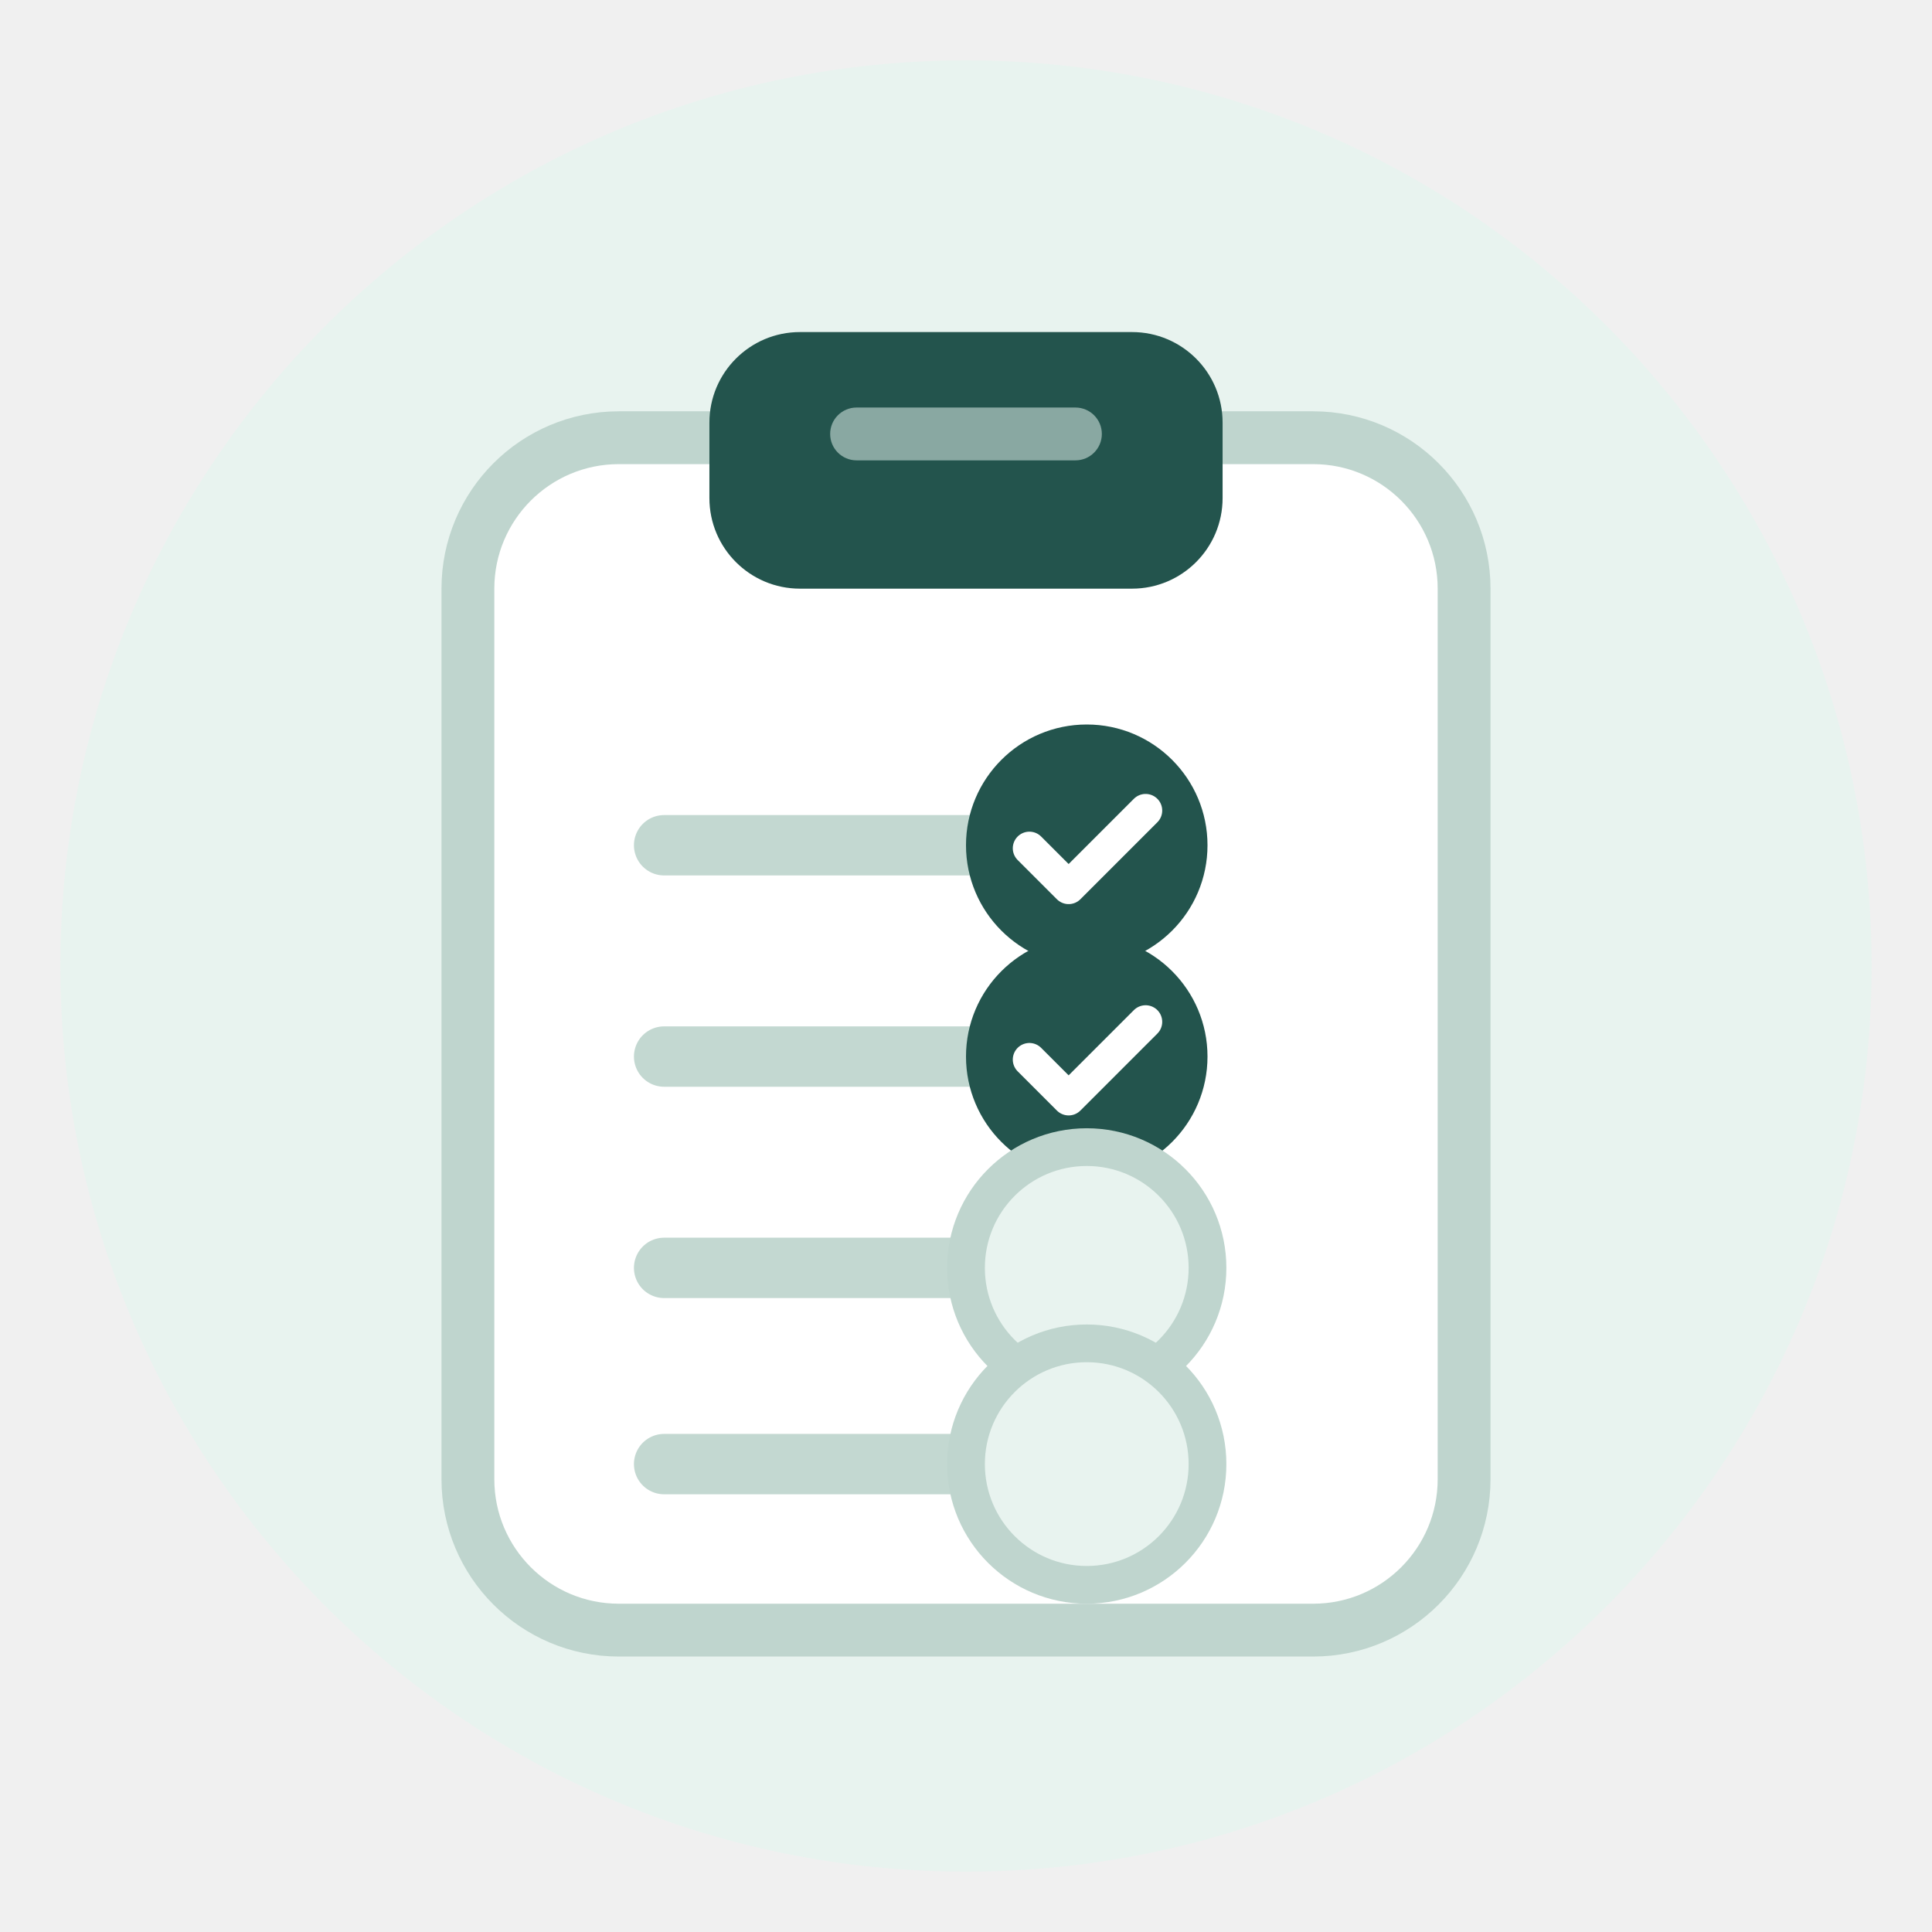
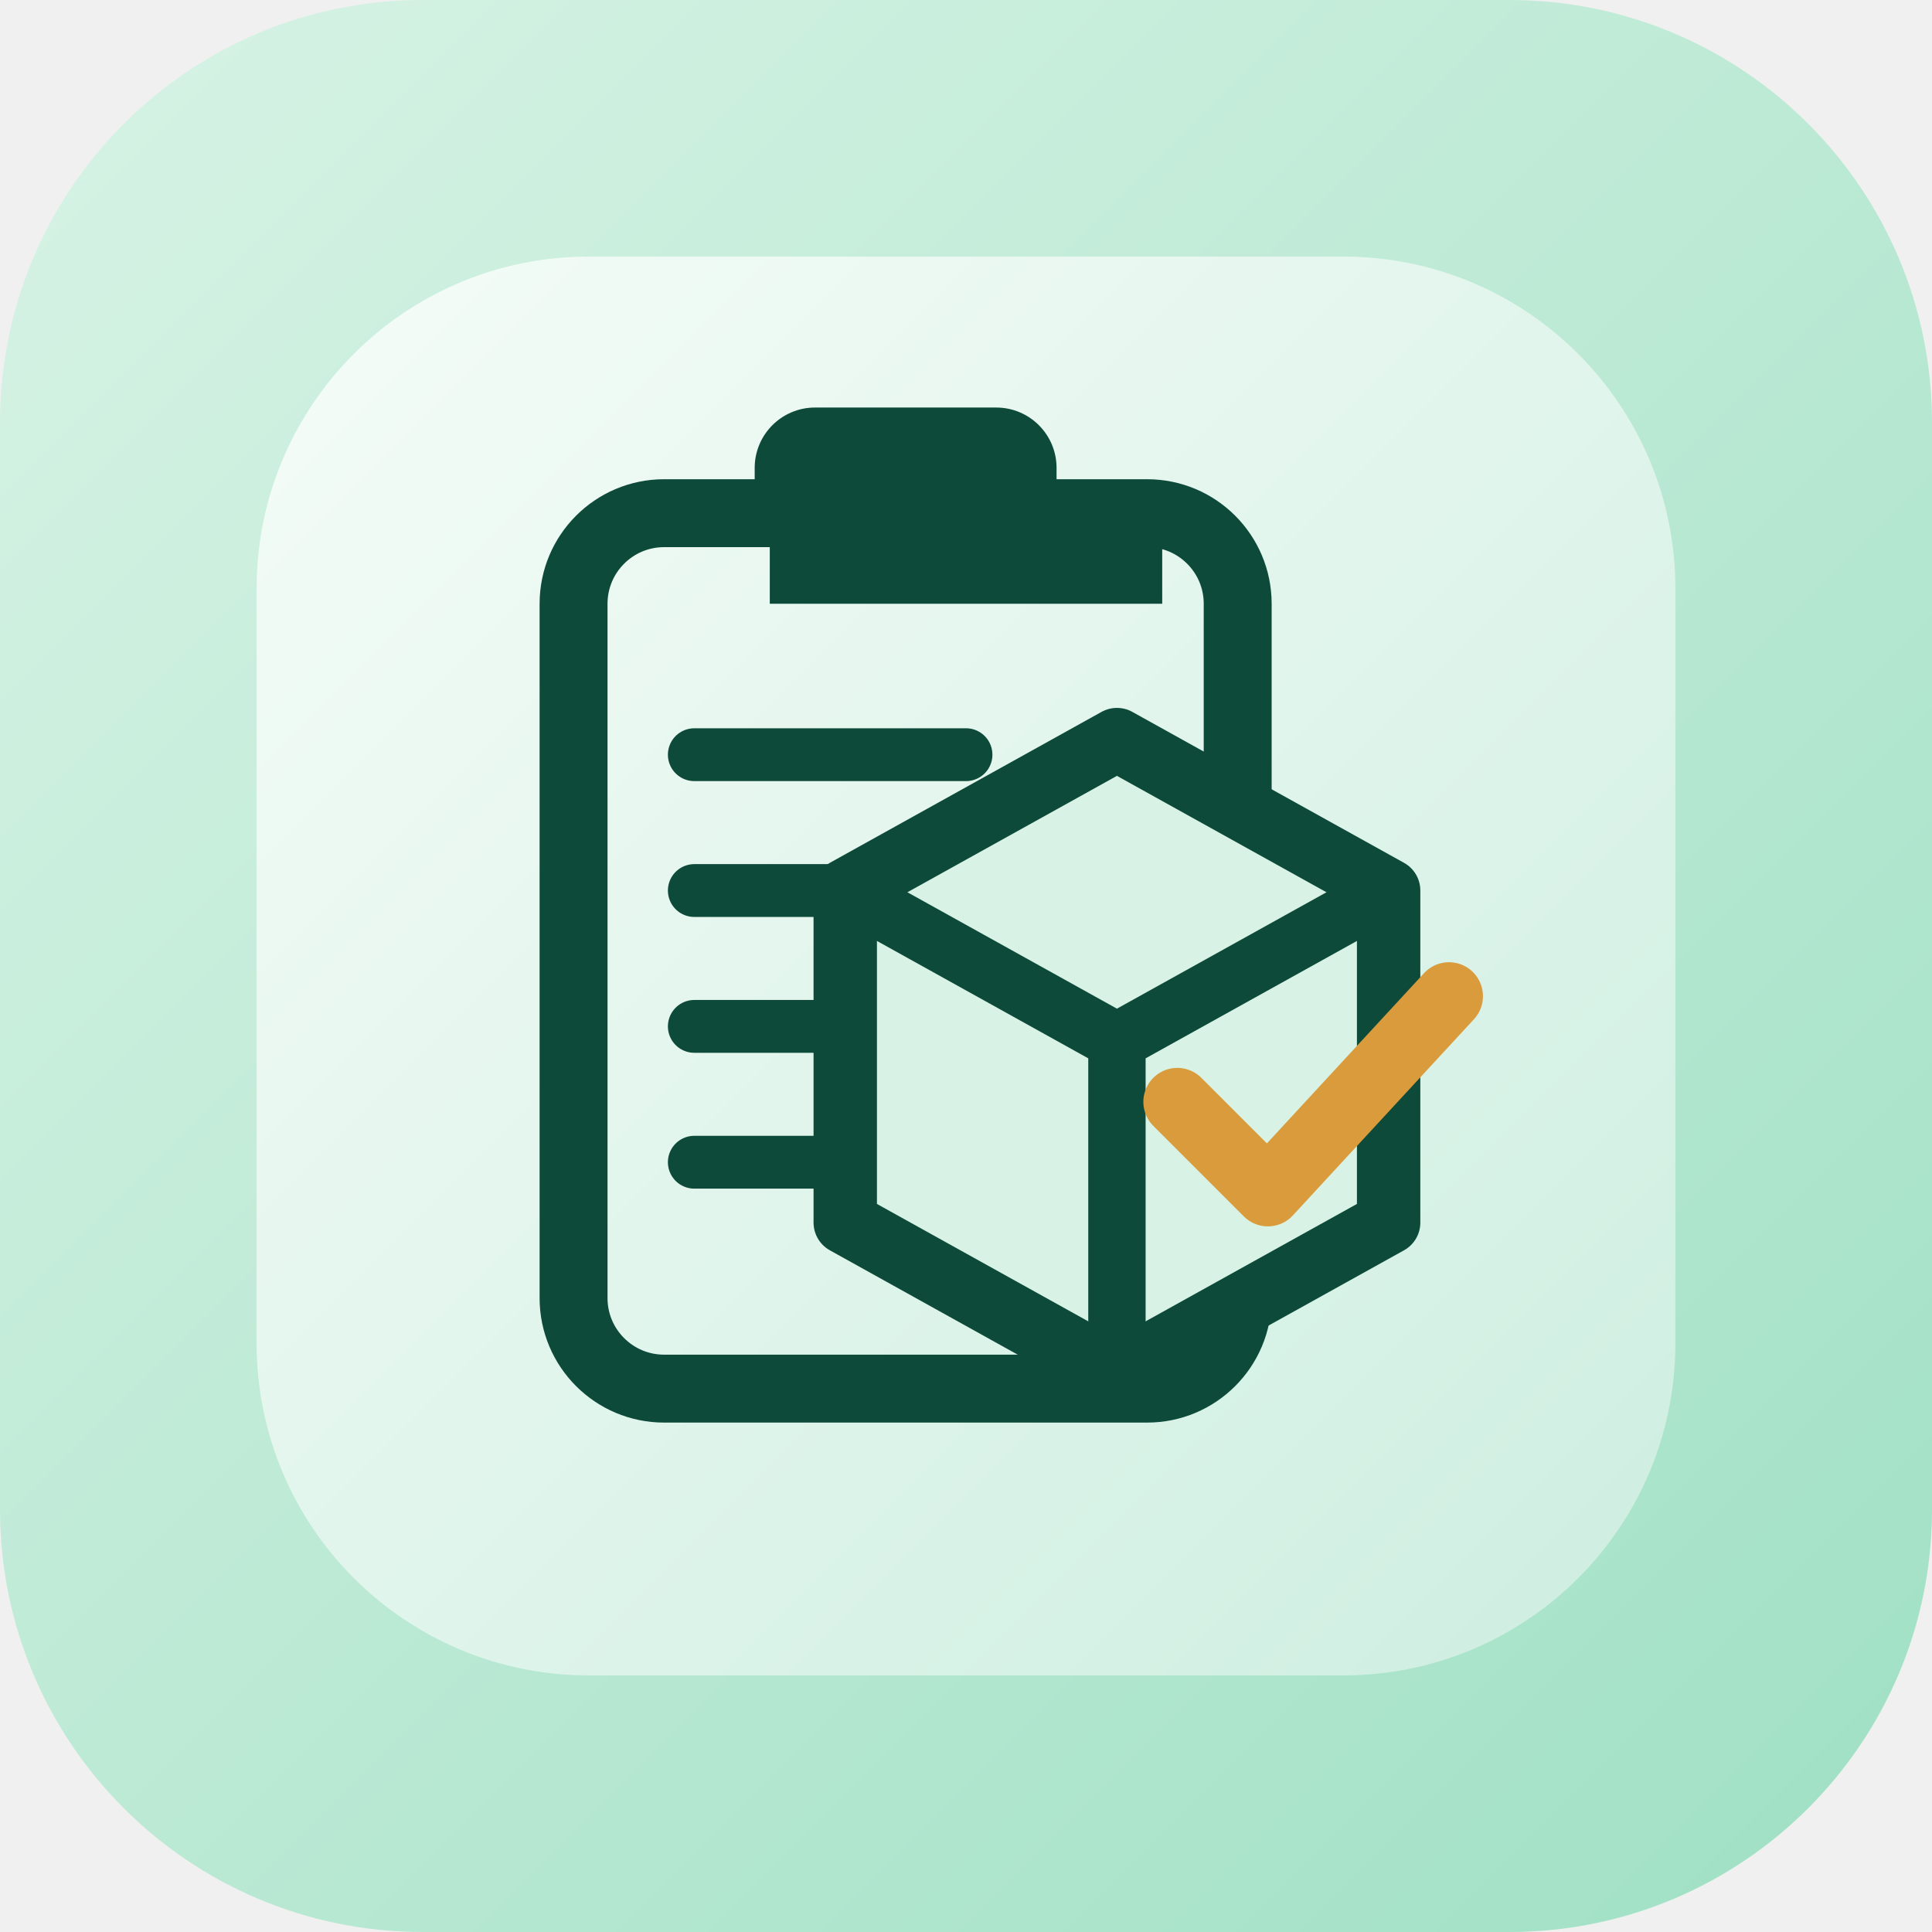
<svg xmlns="http://www.w3.org/2000/svg" viewBox="0 0 128 128">
-   <circle cx="64" cy="64" r="60" fill="#e8f3ef" />
-   <rect x="31" y="29" width="66" height="79" rx="10" fill="#ffffff" stroke="#bfd5ce" stroke-width="3.5" />
-   <rect x="47" y="22" width="34" height="17" rx="6" fill="#23544d" />
-   <rect x="55" y="27" width="18" height="3.5" rx="1.75" fill="#89a8a2" />
-   <line x1="44" y1="56" x2="66" y2="56" stroke="#c3d8d1" stroke-width="4" stroke-linecap="round" />
-   <line x1="44" y1="70" x2="66" y2="70" stroke="#c3d8d1" stroke-width="4" stroke-linecap="round" />
-   <line x1="44" y1="84" x2="63" y2="84" stroke="#c3d8d1" stroke-width="4" stroke-linecap="round" />
-   <line x1="44" y1="97" x2="63" y2="97" stroke="#c3d8d1" stroke-width="4" stroke-linecap="round" />
-   <circle cx="72" cy="56" r="8" fill="#23544d" />
-   <path d="M68.2 56.2l2.6 2.6 5.1-5.1" fill="none" stroke="#ffffff" stroke-width="2.2" stroke-linecap="round" stroke-linejoin="round" />
-   <circle cx="72" cy="70" r="8" fill="#23544d" />
-   <path d="M68.2 70.2l2.6 2.6 5.1-5.1" fill="none" stroke="#ffffff" stroke-width="2.2" stroke-linecap="round" stroke-linejoin="round" />
-   <circle cx="72" cy="84" r="8" fill="#e8f3ef" stroke="#bfd5ce" stroke-width="2.5" />
-   <circle cx="72" cy="97" r="8" fill="#e8f3ef" stroke="#bfd5ce" stroke-width="2.5" />
+   <defs>
+     <linearGradient id="bg" x1="0" y1="0" x2="1" y2="1">
+       <stop offset="0%" stop-color="#d8f3e5" />
+       <stop offset="100%" stop-color="#9fe0c4" />
+     </linearGradient>
+     <linearGradient id="card" x1="0" y1="0" x2="1" y2="1">
+       <stop offset="0%" stop-color="#f5fcf8" />
+       <stop offset="100%" stop-color="#cdeee0" />
+     </linearGradient>
+   </defs>
+   <rect width="128" height="128" rx="28" fill="url(#bg)" />
+   <rect x="17" y="17" width="94" height="94" rx="22" fill="url(#card)" />
+   <path d="M51 34h26v6H51z" fill="#0d4a3a" />
+   <rect x="38" y="34" width="44" height="58" rx="6" fill="none" stroke="#0d4a3a" stroke-width="4.5" />
+   <rect x="50" y="27" width="20" height="10" rx="4" fill="#0d4a3a" />
+   <line x1="46" y1="50" x2="64" y2="50" stroke="#0d4a3a" stroke-width="3.5" stroke-linecap="round" />
+   <line x1="46" y1="59" x2="58" y2="59" stroke="#0d4a3a" stroke-width="3.5" stroke-linecap="round" />
+   <line x1="46" y1="68" x2="56" y2="68" stroke="#0d4a3a" stroke-width="3.5" stroke-linecap="round" />
+   <line x1="46" y1="77" x2="56" y2="77" stroke="#0d4a3a" stroke-width="3.5" stroke-linecap="round" />
+   <path d="M74 49l18 10v22L74 91 56 81V59z" fill="#d8f3e5" stroke="#0d4a3a" stroke-width="4.2" stroke-linejoin="round" />
+   <path d="M56 59l18 10 18-10M74 69v22" fill="none" stroke="#0d4a3a" stroke-width="3.8" stroke-linejoin="round" />
+   <path d="M78 73l6 6 12-13" fill="none" stroke="#d99b3c" stroke-width="4.5" stroke-linecap="round" stroke-linejoin="round" />
</svg>
